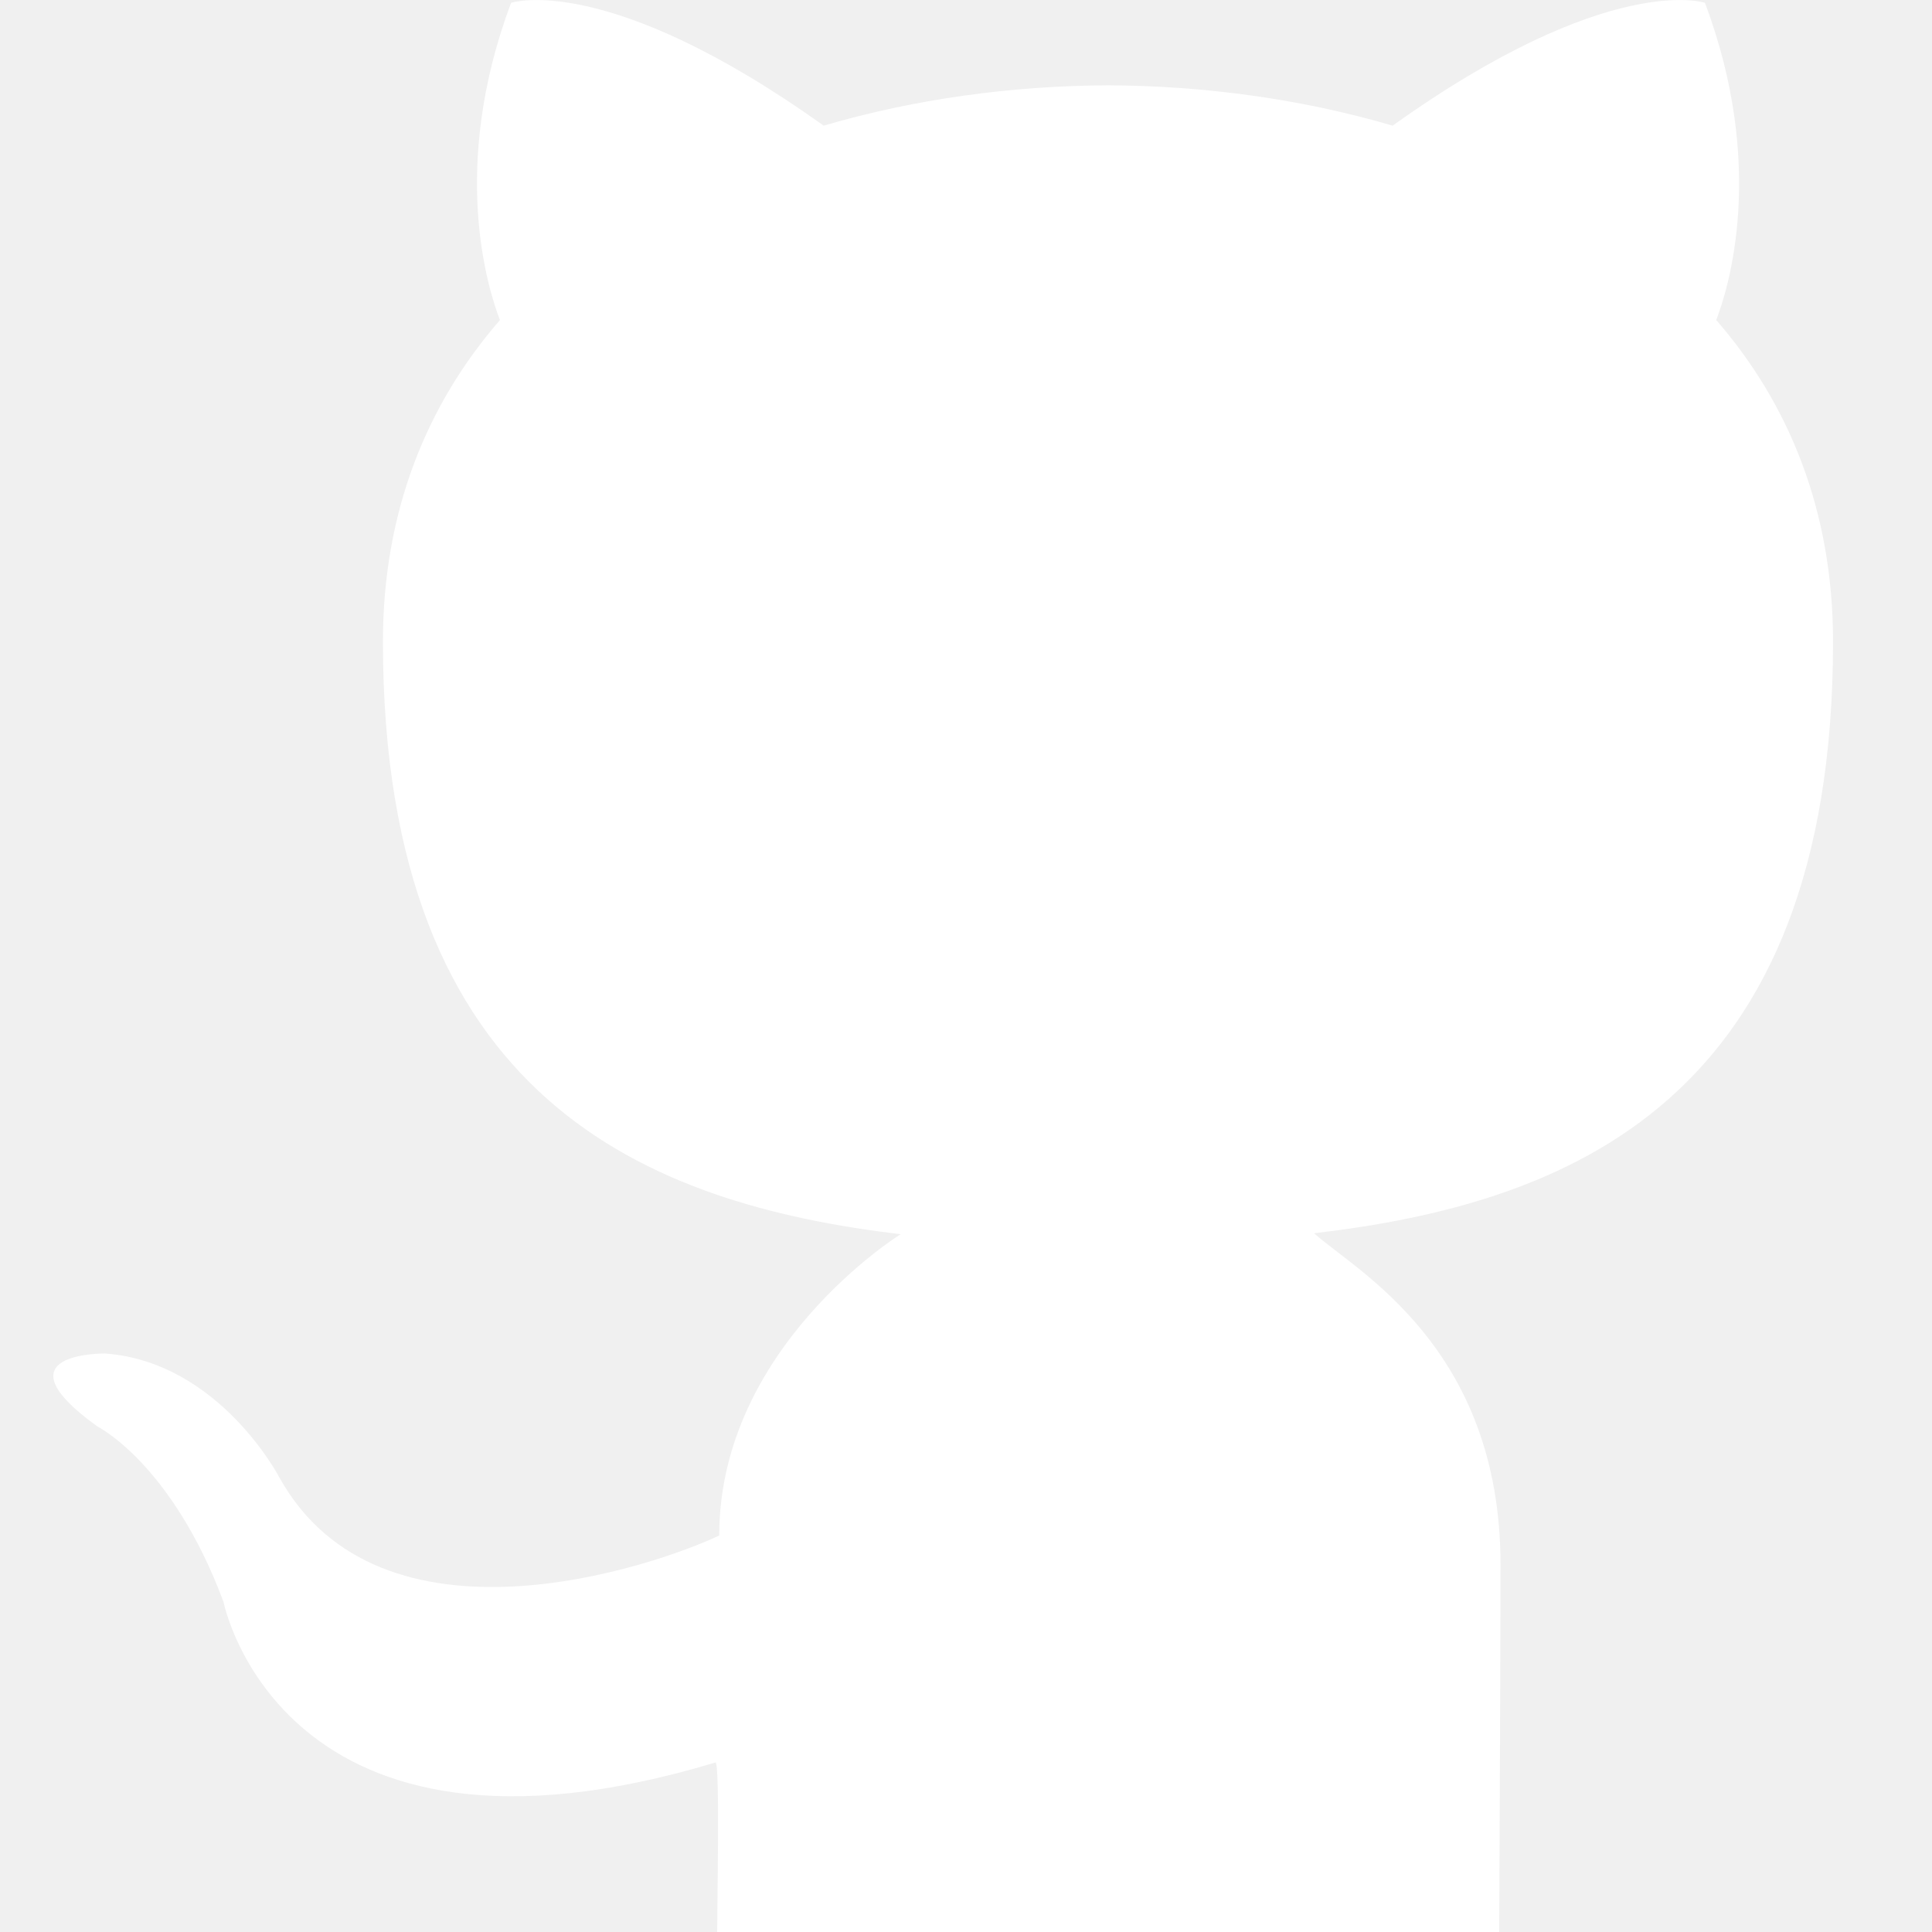
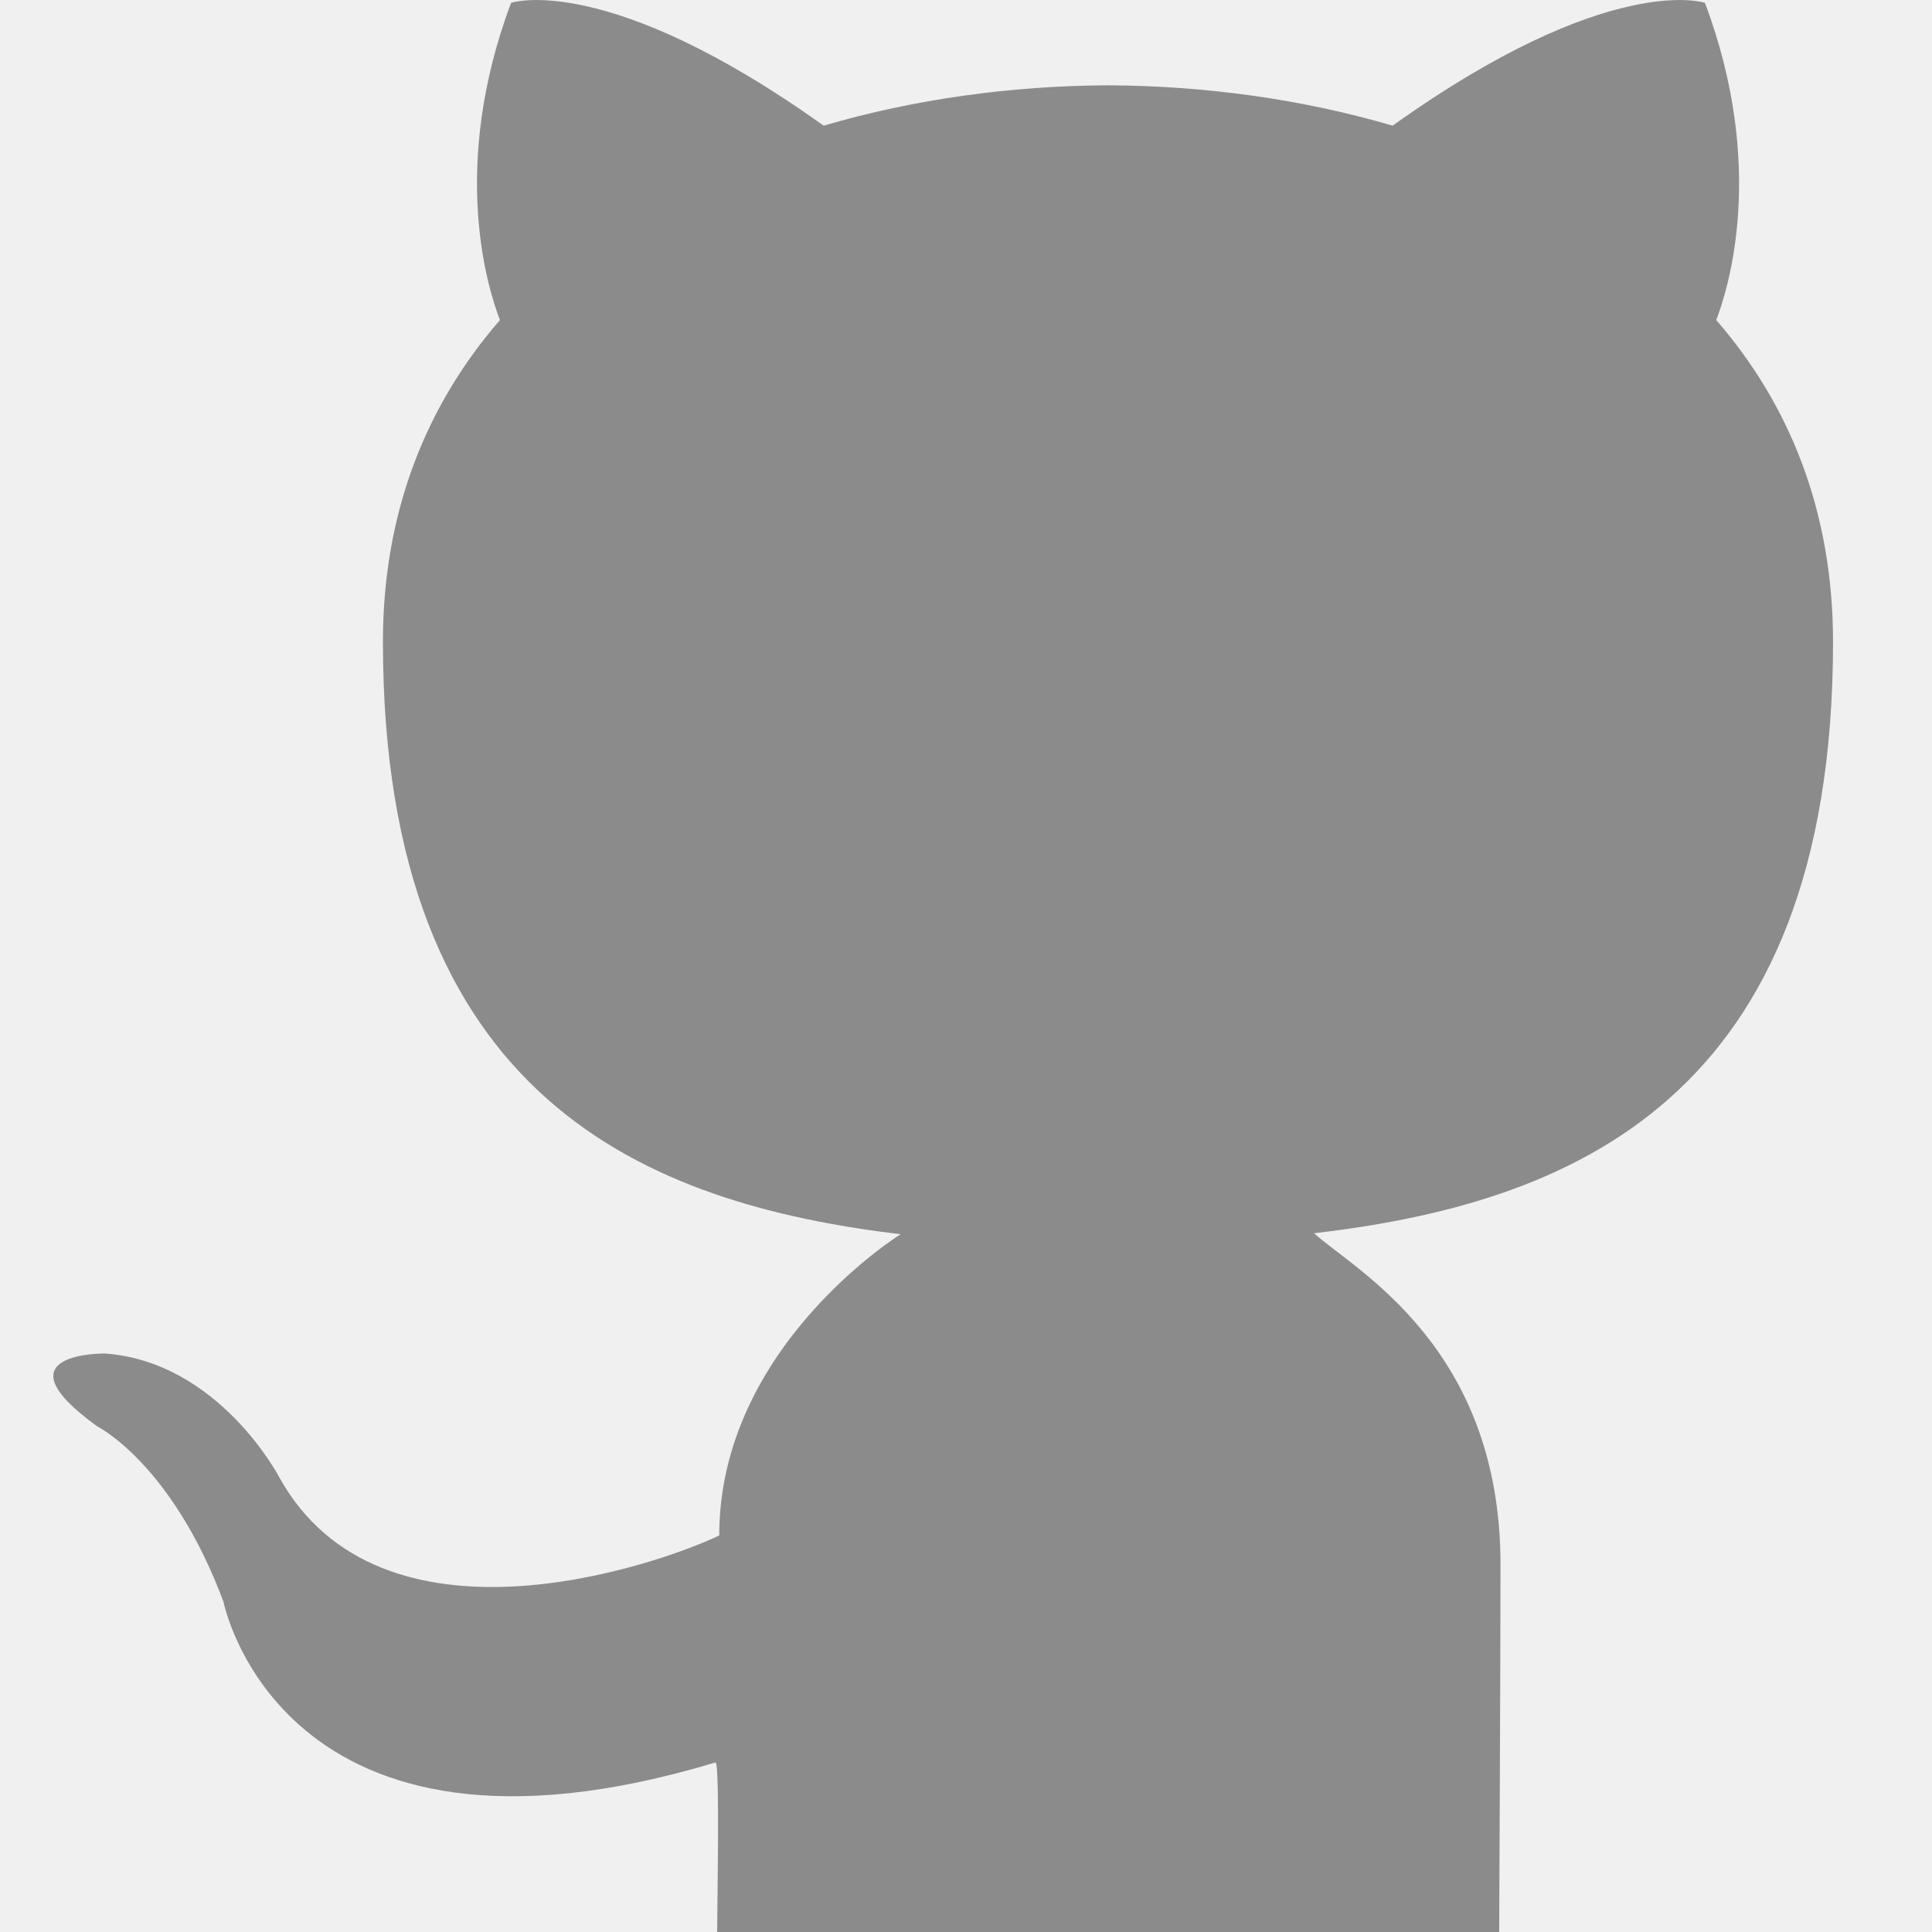
<svg xmlns="http://www.w3.org/2000/svg" width="44" height="44" viewBox="0 0 44 44" fill="none">
  <g clip-path="url(#clip0_316_128)">
-     <path fill-rule="evenodd" clip-rule="evenodd" d="M41.746 14.615C41.746 11.636 40.746 9.198 39.086 7.289C39.352 6.598 40.24 3.821 38.829 0.064C38.829 0.064 36.659 -0.67 31.716 2.862C29.651 2.256 27.436 1.953 25.236 1.943C23.036 1.953 20.821 2.256 18.758 2.862C13.813 -0.67 11.64 0.064 11.64 0.064C10.229 3.821 11.119 6.598 11.386 7.289C9.728 9.198 8.721 11.636 8.721 14.615C8.721 25.078 14.764 27.419 20.511 28.109C20.511 28.109 16.38 30.668 16.38 34.97C14.906 35.669 8.667 37.811 6.357 33.638C6.357 33.638 4.991 31.017 2.393 30.825C2.393 30.825 -0.135 30.79 2.214 32.484C2.214 32.484 3.911 33.325 5.089 36.478C5.089 36.478 6.399 43.123 16.297 40.138C16.397 40.189 16.333 43.352 16.333 44H34.143C34.143 44 34.173 37.652 34.173 35.633C34.173 30.668 30.858 28.93 29.927 28.087C35.693 27.412 41.746 25.105 41.746 14.615Z" fill="white" />
+     <path fill-rule="evenodd" clip-rule="evenodd" d="M41.746 14.615C41.746 11.636 40.746 9.198 39.086 7.289C39.352 6.598 40.24 3.821 38.829 0.064C38.829 0.064 36.659 -0.67 31.716 2.862C29.651 2.256 27.436 1.953 25.236 1.943C23.036 1.953 20.821 2.256 18.758 2.862C13.813 -0.67 11.64 0.064 11.64 0.064C10.229 3.821 11.119 6.598 11.386 7.289C9.728 9.198 8.721 11.636 8.721 14.615C8.721 25.078 14.764 27.419 20.511 28.109C20.511 28.109 16.38 30.668 16.38 34.97C14.906 35.669 8.667 37.811 6.357 33.638C6.357 33.638 4.991 31.017 2.393 30.825C2.393 30.825 -0.135 30.79 2.214 32.484C2.214 32.484 3.911 33.325 5.089 36.478C5.089 36.478 6.399 43.123 16.297 40.138C16.397 40.189 16.333 43.352 16.333 44H34.143C34.143 44 34.173 37.652 34.173 35.633C34.173 30.668 30.858 28.93 29.927 28.087C35.693 27.412 41.746 25.105 41.746 14.615Z" fill="#8B8B8B" />
  </g>
  <defs>
    <clipPath id="clip0_316_128">
-       <rect width="44" height="44" fill="white" />
+       <rect width="44" height="44" fill="#8B8B8B" />
    </clipPath>
  </defs>
</svg>
